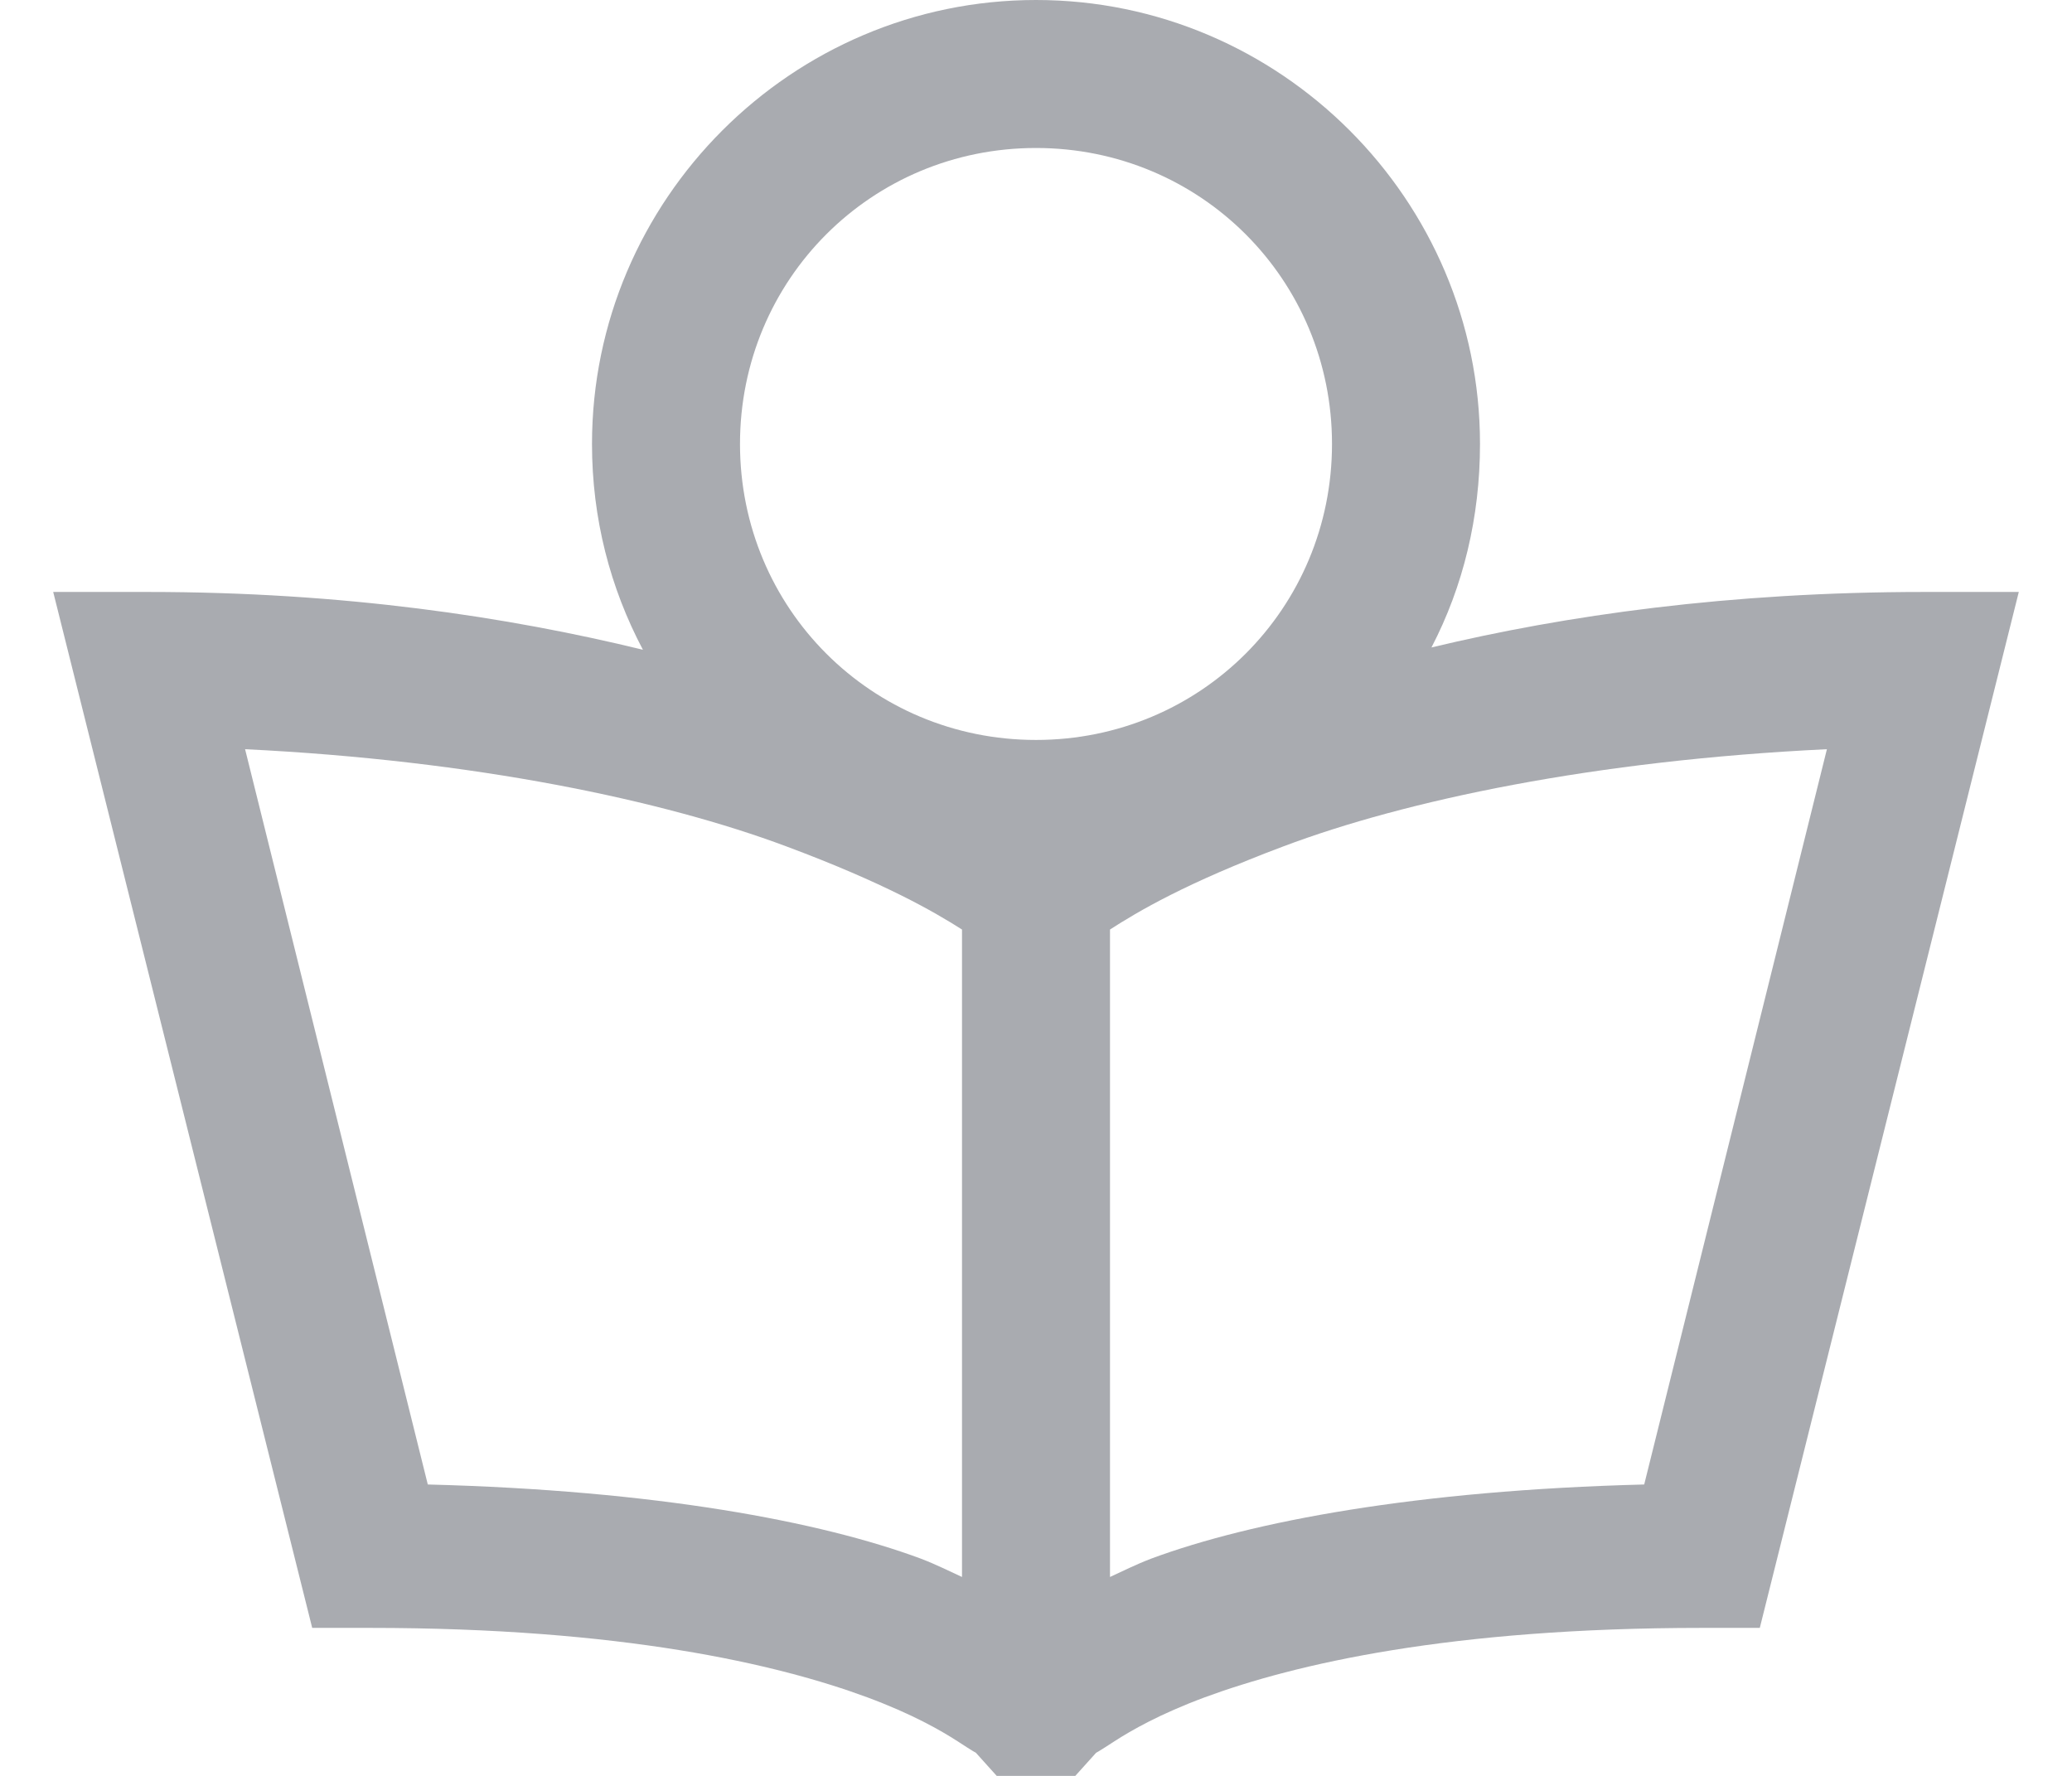
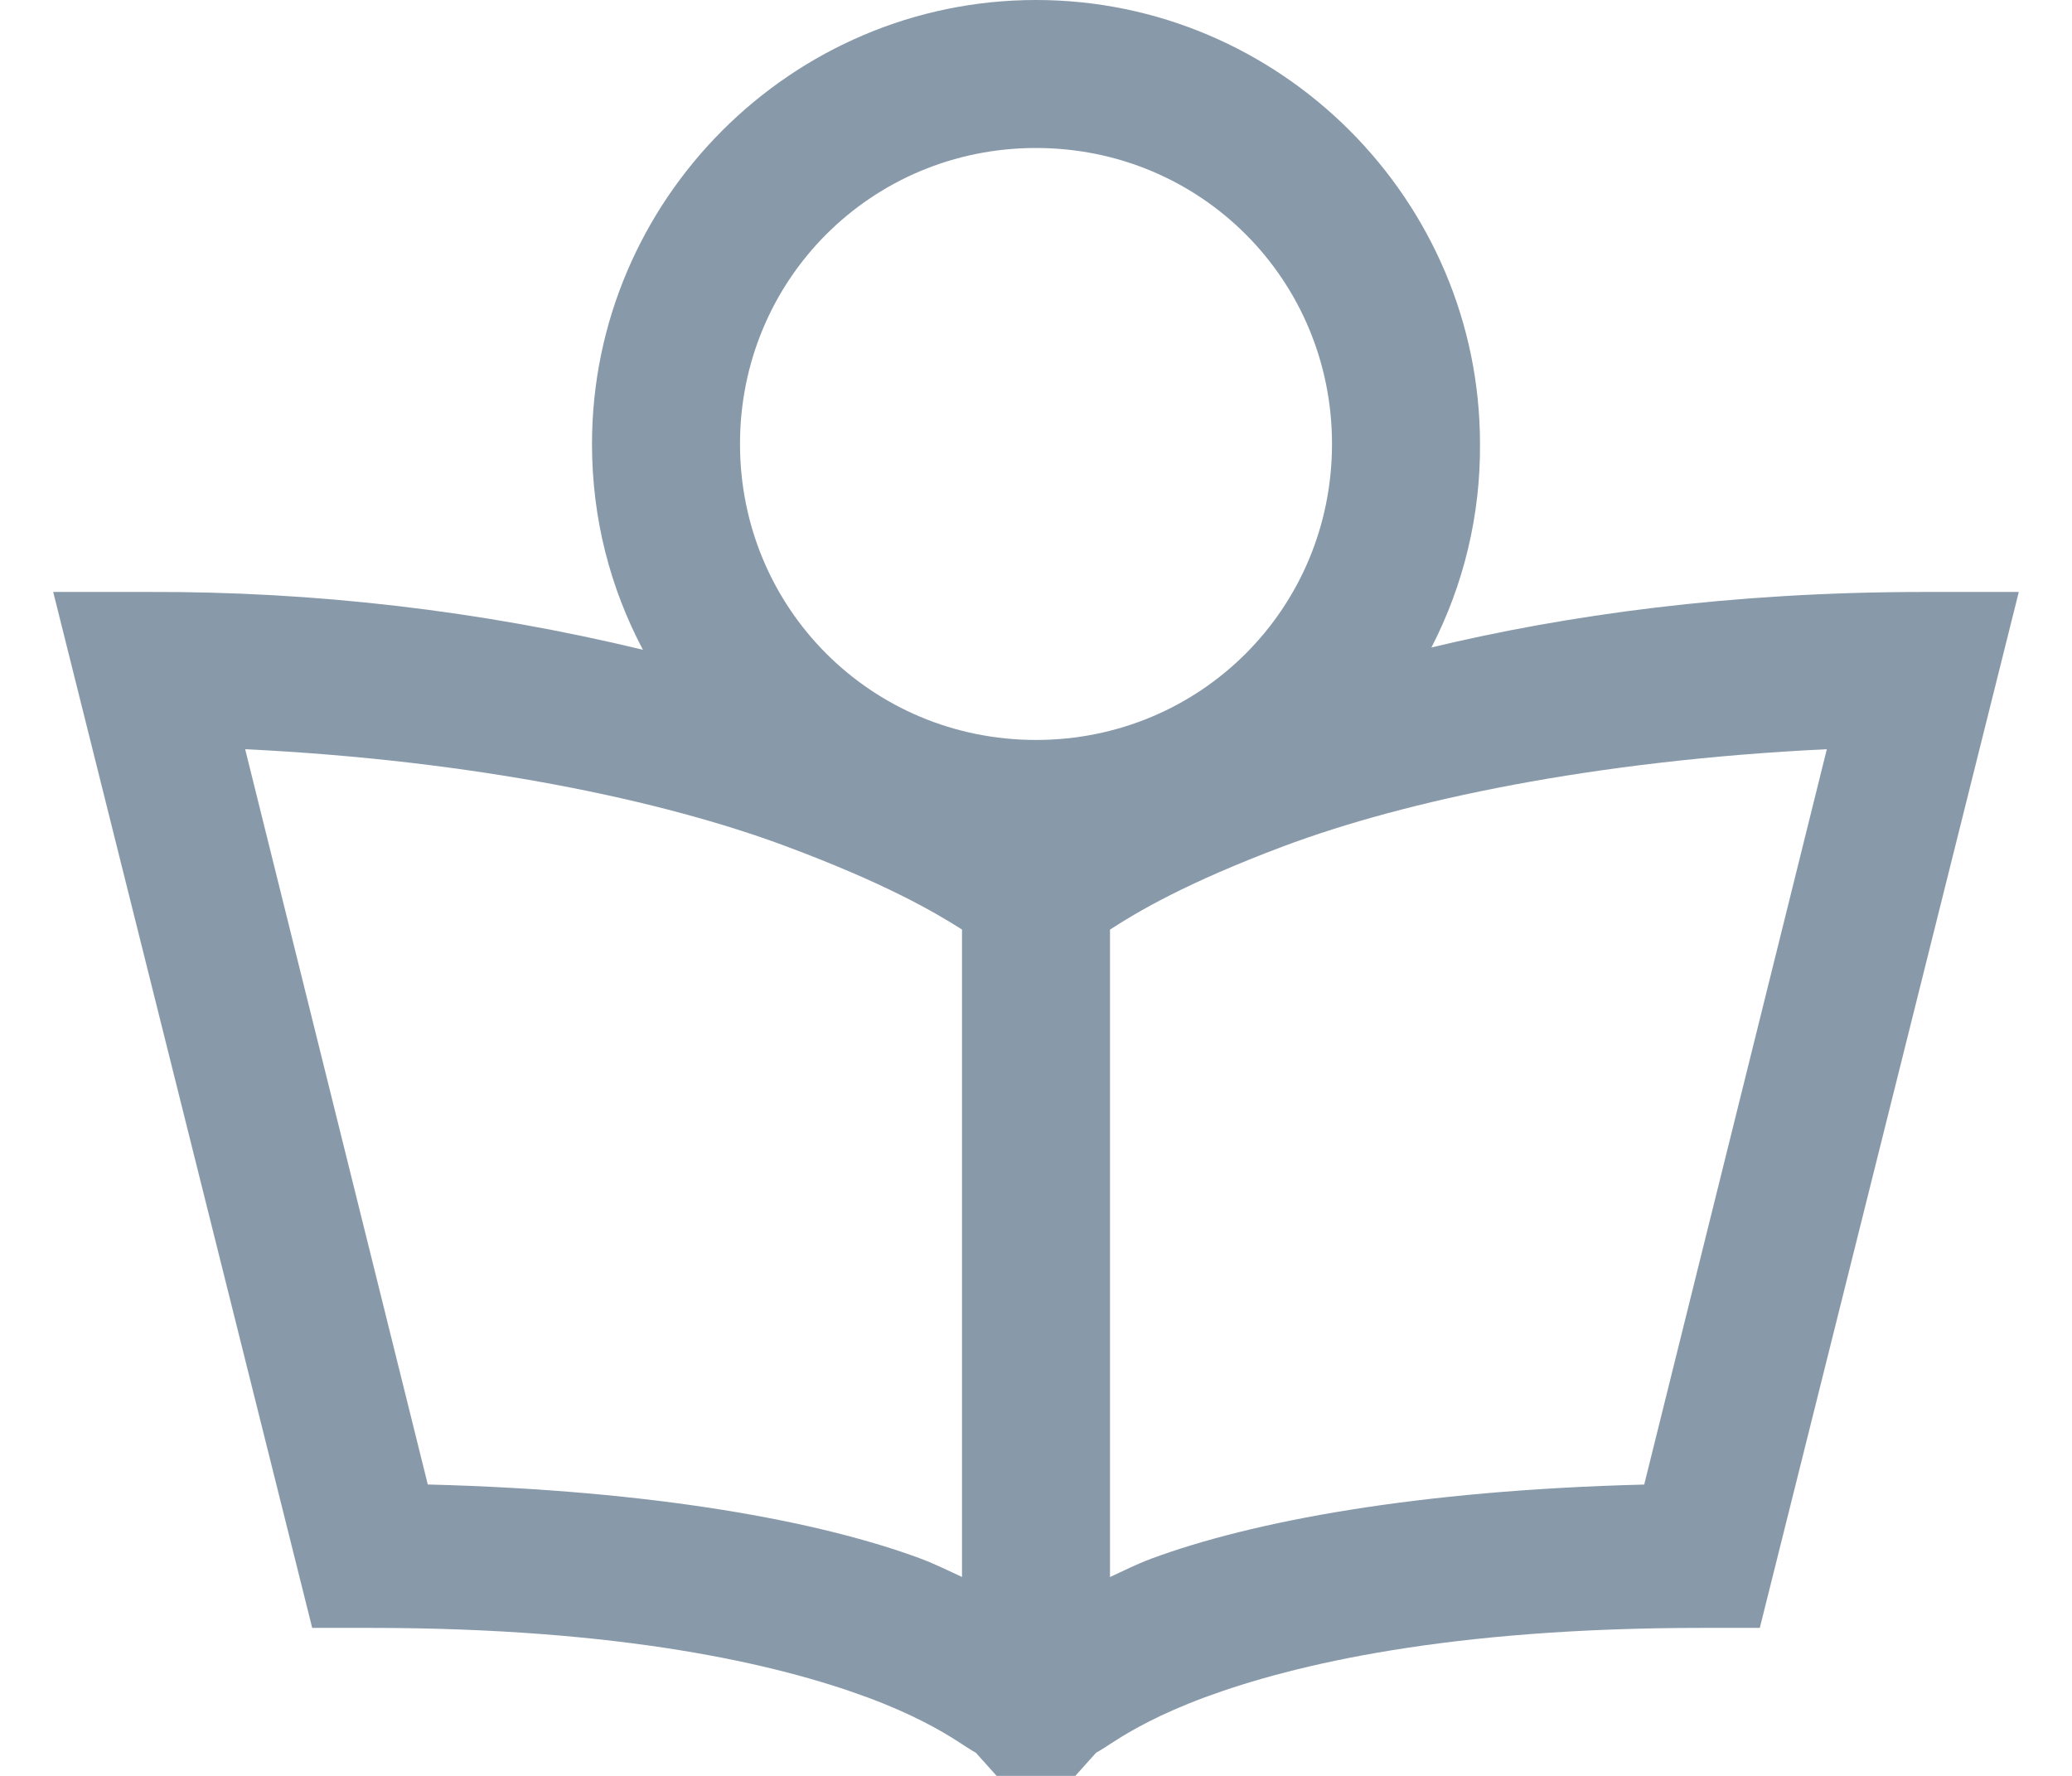
- <svg xmlns="http://www.w3.org/2000/svg" width="28px" height="24px" viewBox="0 0 28 24" version="1.1">
-   <g id="Page-1" stroke="none" stroke-width="1" fill="none" fill-rule="evenodd">
-     <g id="Main" transform="translate(-656, -445)" fill="#A9ABB0" fill-rule="nonzero">
-       <g id="book-reader-solid" transform="translate(656, 445)">
-         <path d="M14,0 C10.699,0 8,2.699 8,6 C8,7.008 8.246,7.945 8.688,8.781 C6.863,8.336 4.641,8 2,8 L0.719,8 L4.219,22 L5,22 C8.406,22 10.5,22.488 11.719,22.938 C12.328,23.164 12.715,23.387 12.938,23.531 C13.16,23.676 13.188,23.688 13.188,23.688 L13.469,24 L14.531,24 L14.812,23.688 C14.812,23.688 14.84,23.676 15.062,23.531 C15.285,23.387 15.672,23.164 16.281,22.938 C17.5,22.488 19.594,22 23,22 L23.781,22 L27.281,8 L26,8 C23.371,8 21.152,8.316 19.344,8.75 C19.773,7.926 20,6.992 20,6 C20,2.699 17.301,0 14,0 Z M14,2 C16.223,2 18,3.777 18,6 C18,8.223 16.223,10 14,10 C11.777,10 10,8.223 10,6 C10,3.777 11.777,2 14,2 Z M3.312,10.125 C6.422,10.277 8.961,10.816 10.625,11.438 C11.965,11.938 12.625,12.324 13,12.562 L13,21.312 C12.82,21.23 12.656,21.145 12.438,21.062 C11.086,20.562 8.867,20.141 5.781,20.062 L3.312,10.125 Z M24.688,10.125 L22.219,20.062 C19.133,20.141 16.914,20.562 15.562,21.062 C15.344,21.145 15.18,21.23 15,21.312 L15,12.562 C15.375,12.32 16.031,11.93 17.344,11.438 C18.996,10.816 21.539,10.277 24.688,10.125 Z" id="Shape" />
-       </g>
-     </g>
-   </g>
+ <svg xmlns="http://www.w3.org/2000/svg" width="28" height="24" viewBox="0 0 28 24">
+   <path d="M14 0c-3.3 0-6 2.7-6 6 0 1.008.246 1.945.688 2.781A28.076 28.076 0 002 8H.719l3.5 14H5c3.406 0 5.5.488 6.719.938.61.226.996.449 1.219.593.222.145.25.157.25.157l.28.312h1.063l.281-.313s.028-.011.25-.156c.223-.144.61-.367 1.22-.593C17.5 22.488 19.593 22 23 22h.781l3.5-14H26c-2.629 0-4.848.316-6.656.75A5.91 5.91 0 0020 6c0-3.3-2.7-6-6-6zm0 2c2.223 0 4 1.777 4 4s-1.777 4-4 4-4-1.777-4-4 1.777-4 4-4zM3.312 10.125c3.11.152 5.649.691 7.313 1.313 1.34.5 2 .886 2.375 1.124v8.75c-.18-.082-.344-.167-.563-.25-1.351-.5-3.57-.921-6.656-1l-2.468-9.937zm21.375 0l-2.468 9.938c-3.086.078-5.305.5-6.657 1-.218.082-.382.167-.562.25v-8.75c.375-.243 1.031-.633 2.344-1.126 1.652-.62 4.195-1.16 7.343-1.312z" fill="#89a" />
</svg>
